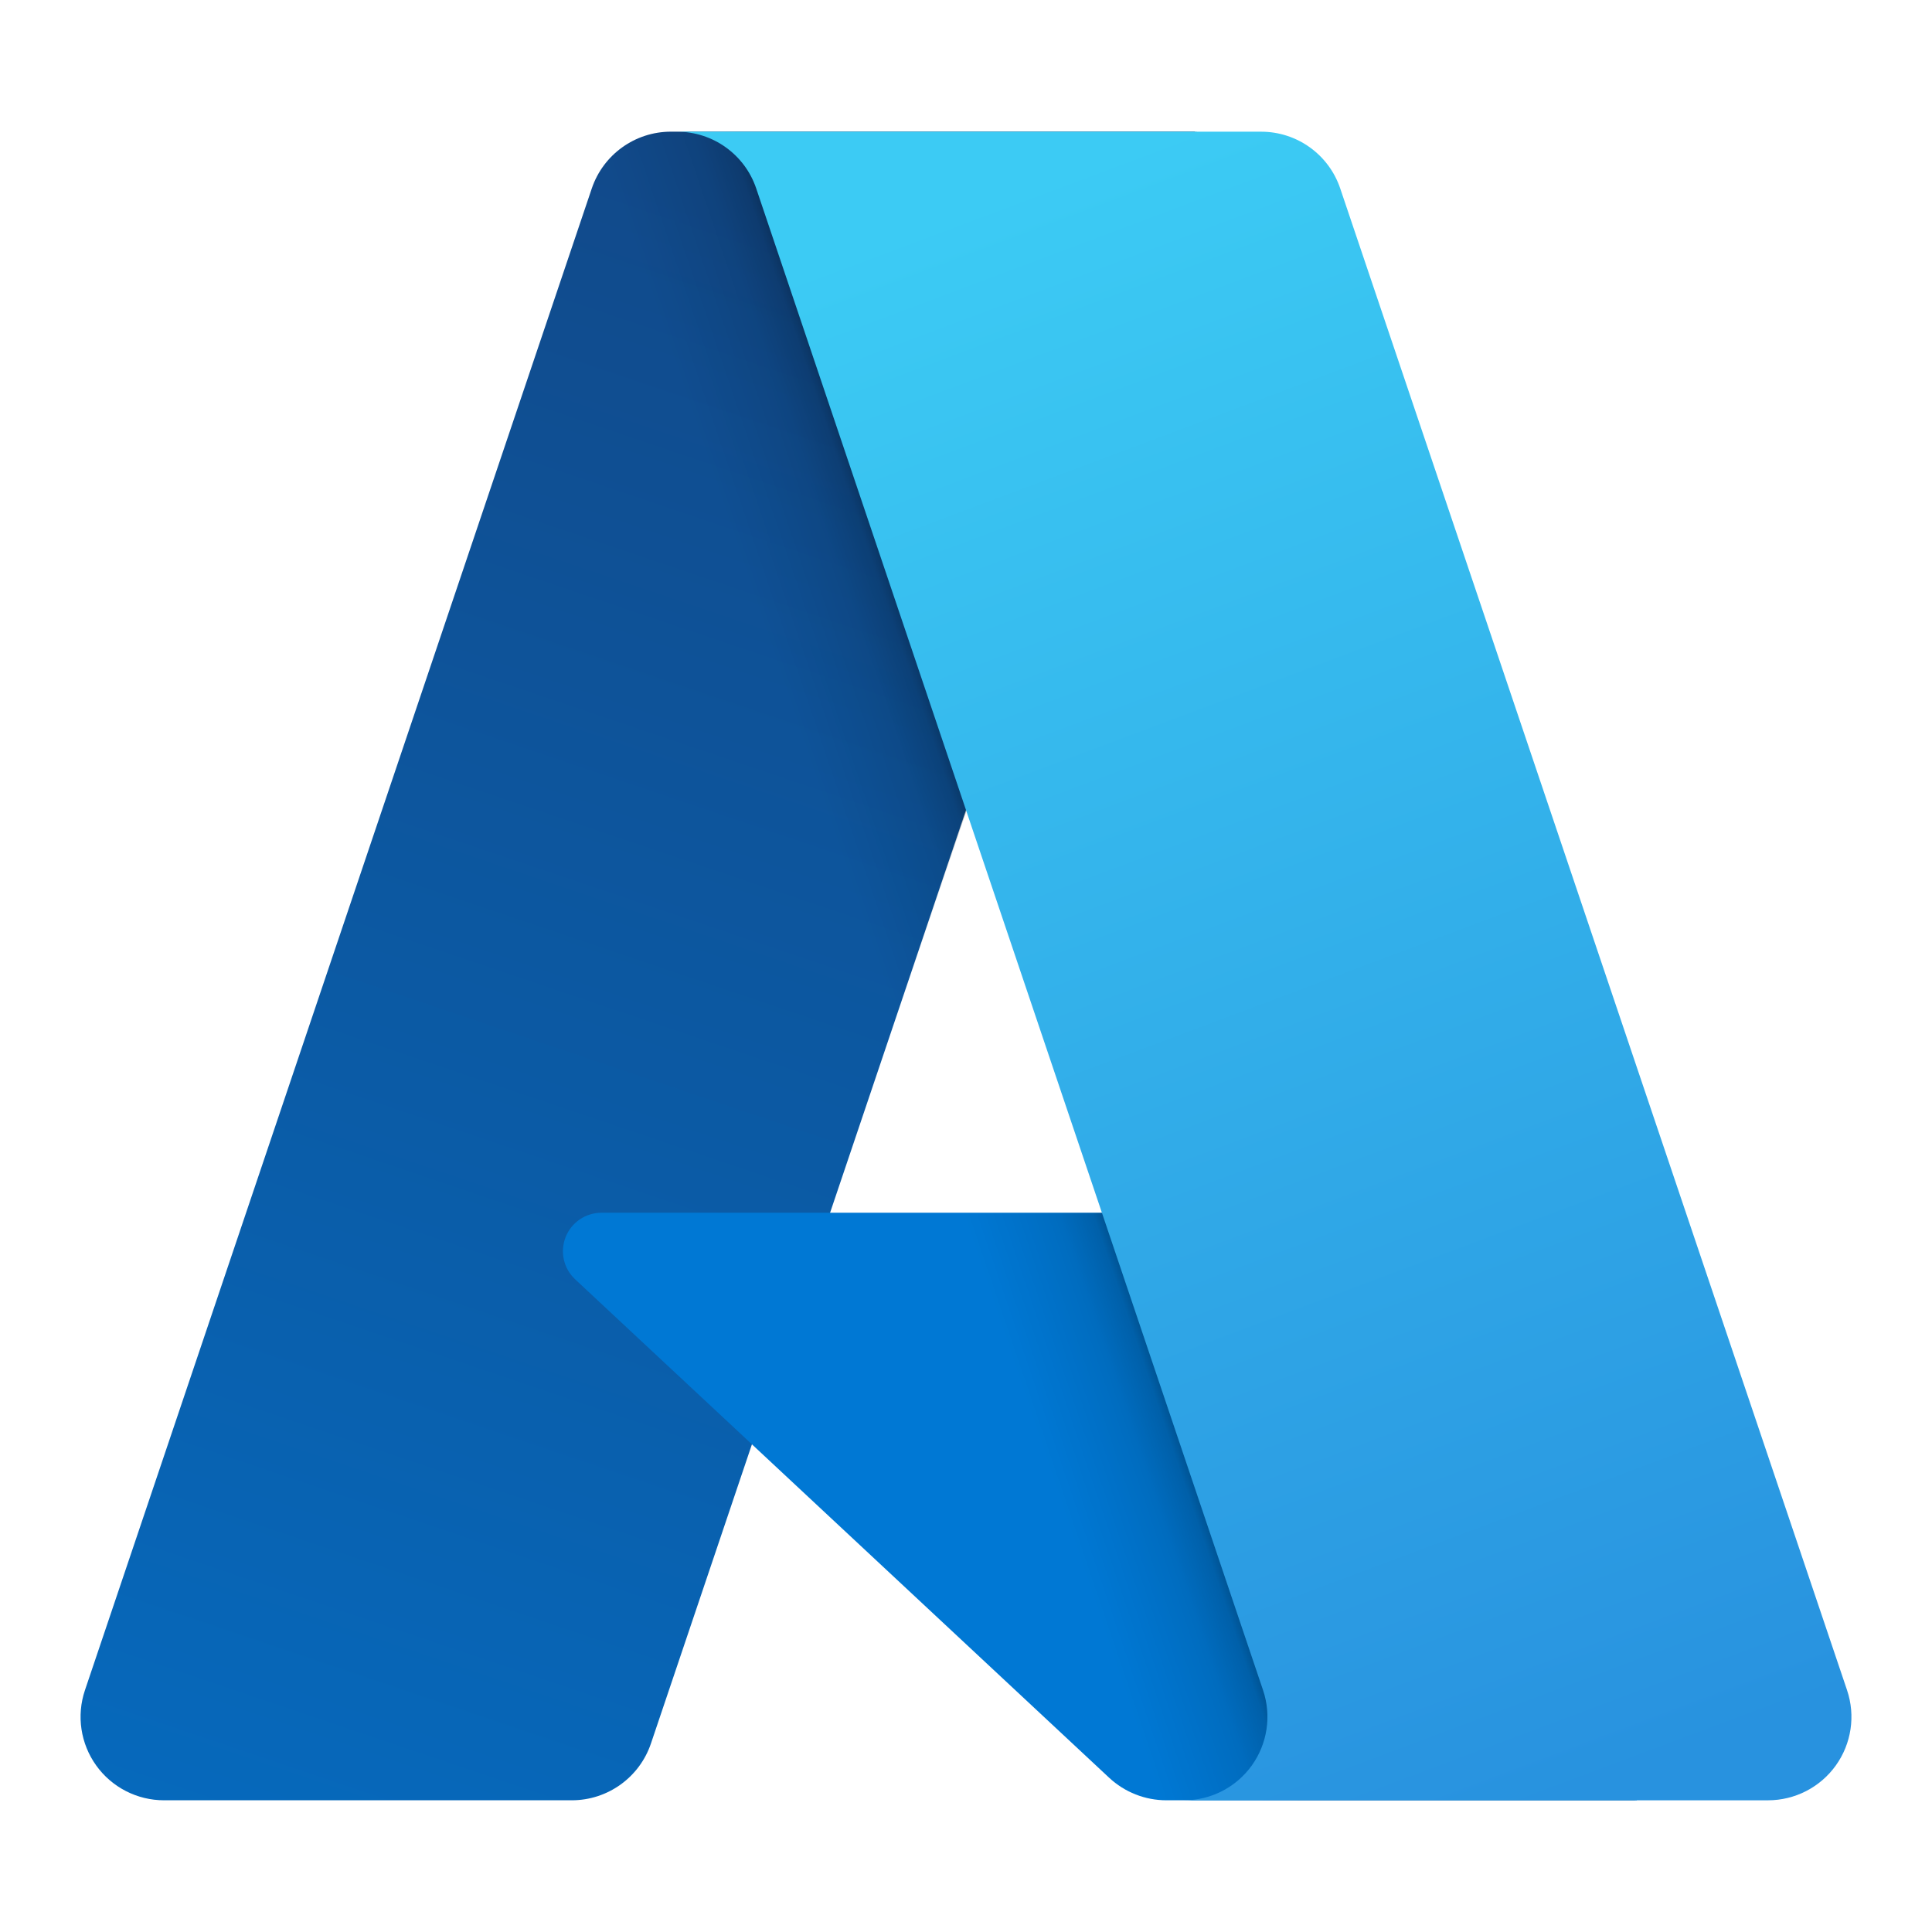
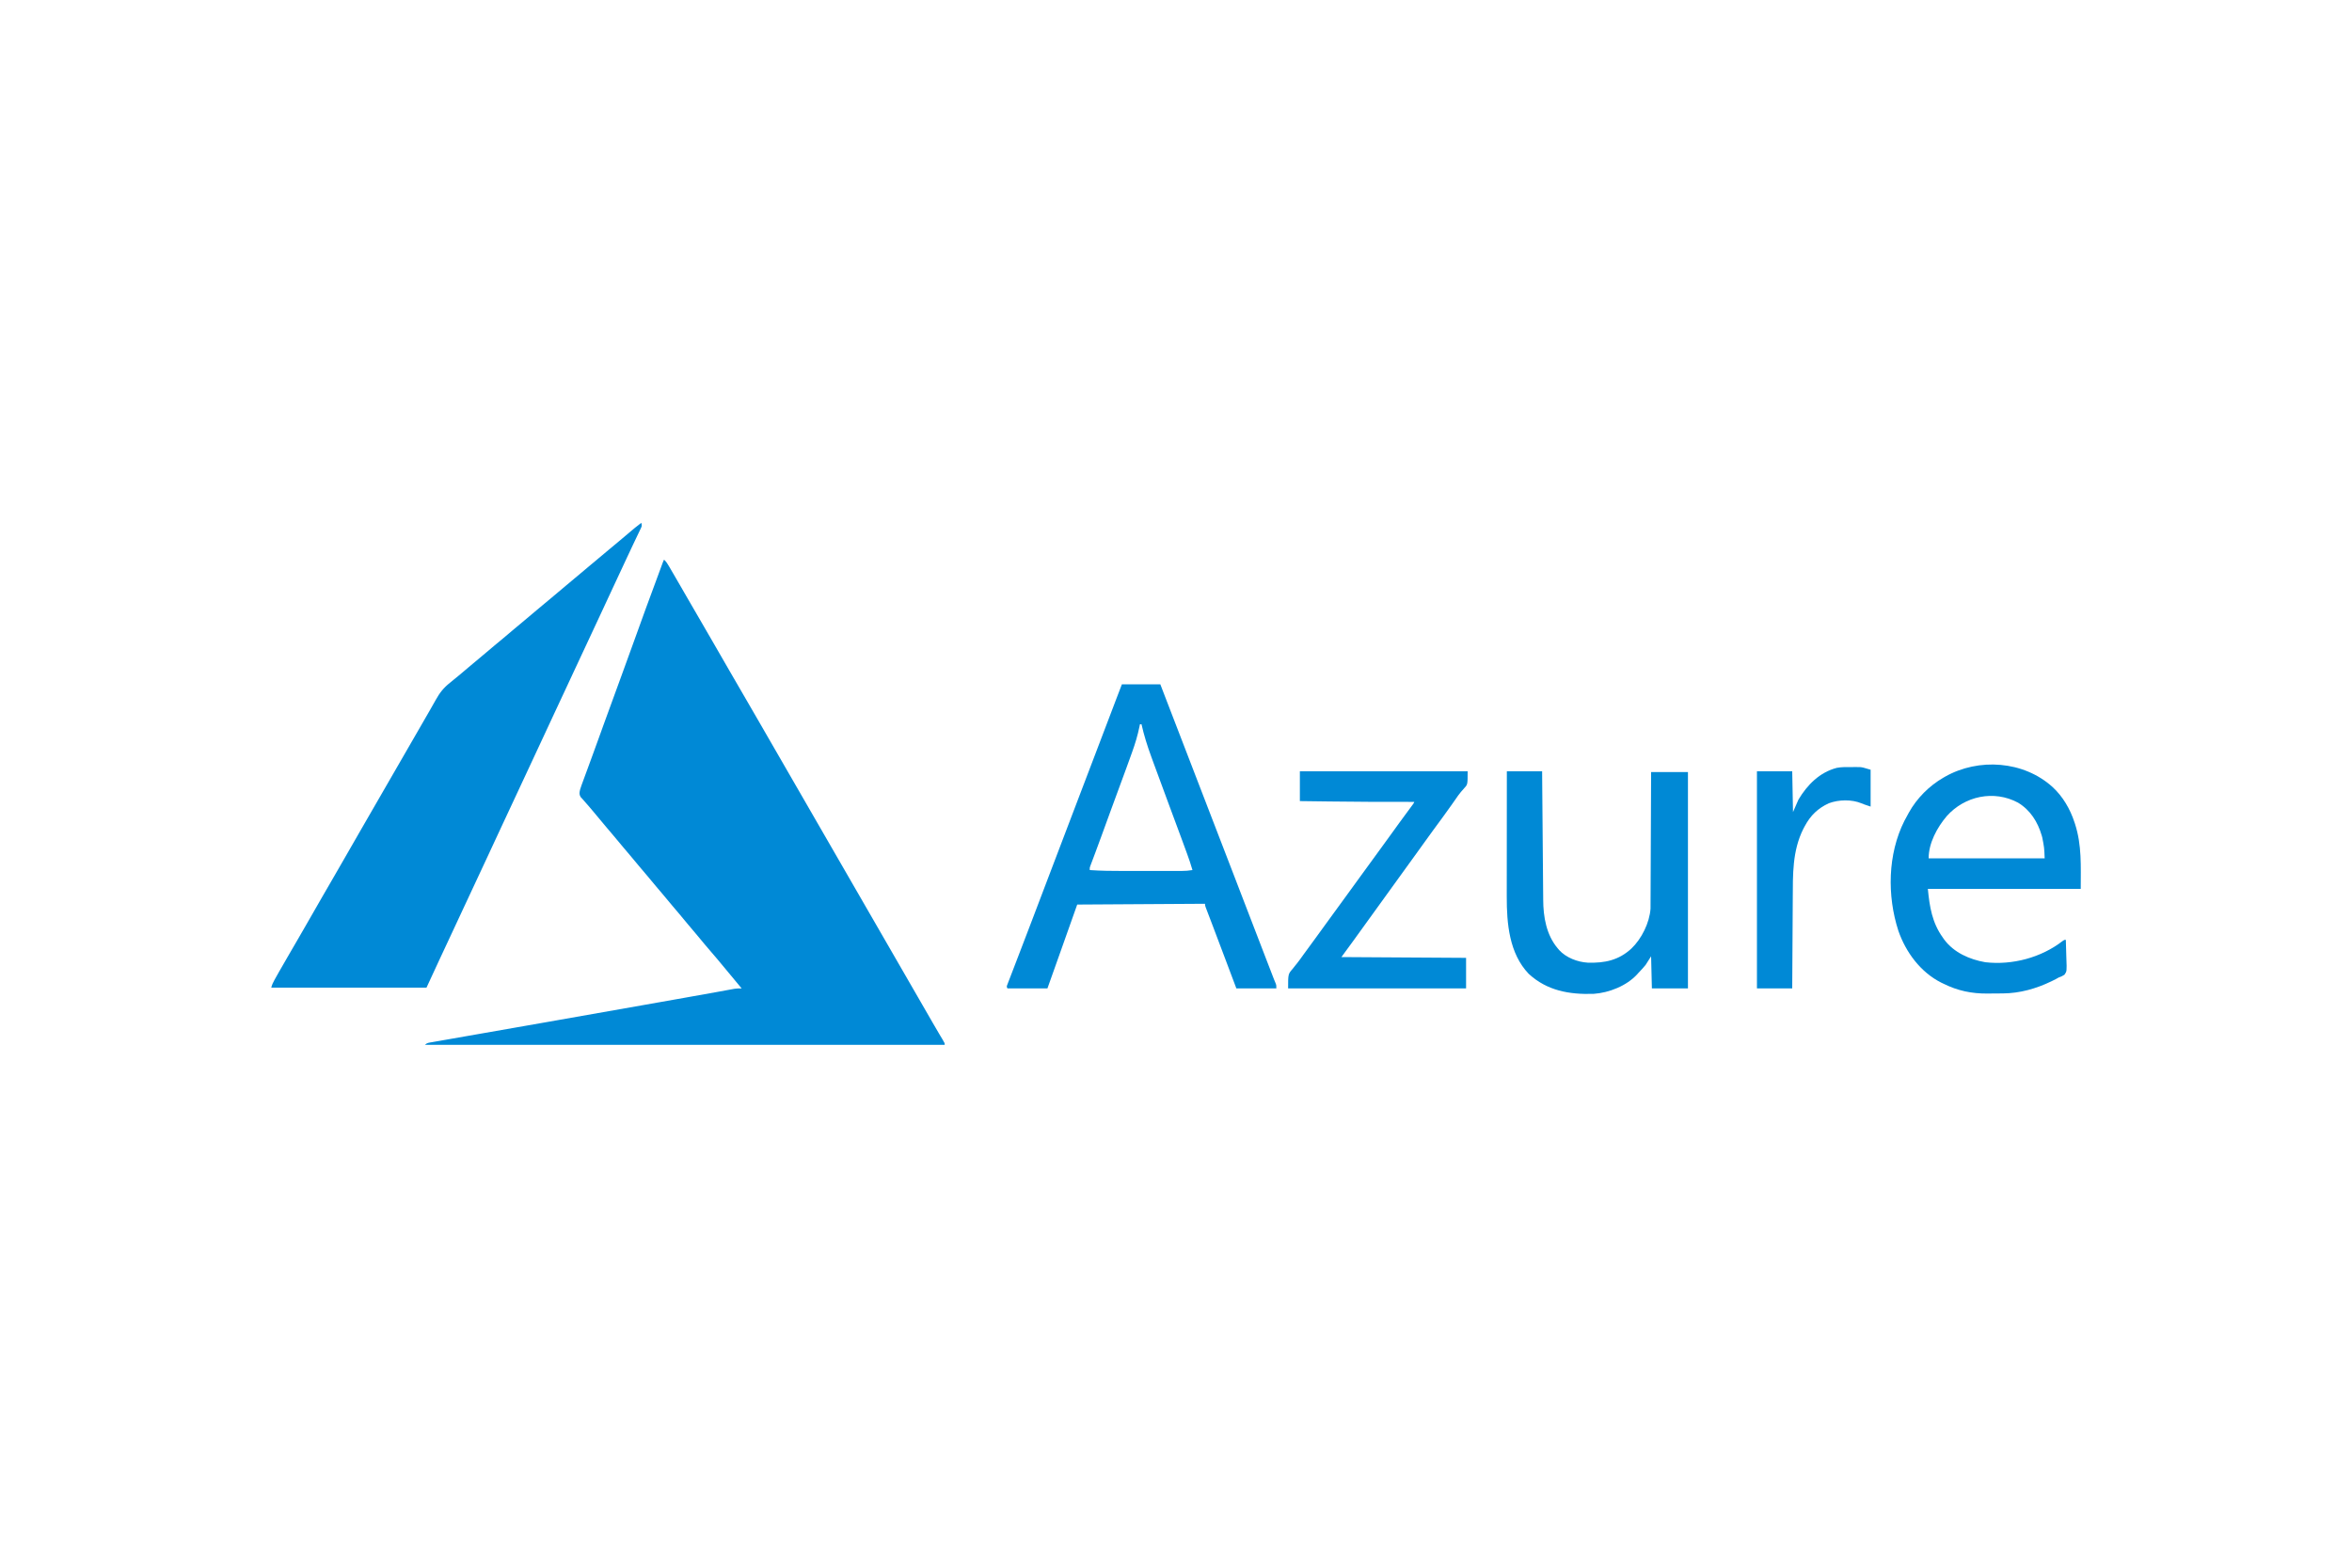
- <svg xmlns="http://www.w3.org/2000/svg" width="150" height="150" viewBox="0 0 96 96">
-   <defs>
-     <linearGradient id="e399c19f-b68f-429d-b176-18c2117ff73c" x1="-1032.172" x2="-1059.213" y1="145.312" y2="65.426" gradientTransform="matrix(1 0 0 -1 1075 158)" gradientUnits="userSpaceOnUse">
-       <stop offset="0" stop-color="#114a8b" />
-       <stop offset="1" stop-color="#0669bc" />
-     </linearGradient>
-     <linearGradient id="ac2a6fc2-ca48-4327-9a3c-d4dcc3256e15" x1="-1023.725" x2="-1029.98" y1="108.083" y2="105.968" gradientTransform="matrix(1 0 0 -1 1075 158)" gradientUnits="userSpaceOnUse">
-       <stop offset="0" stop-opacity=".3" />
-       <stop offset=".071" stop-opacity=".2" />
-       <stop offset=".321" stop-opacity=".1" />
-       <stop offset=".623" stop-opacity=".05" />
-       <stop offset="1" stop-opacity="0" />
-     </linearGradient>
-     <linearGradient id="a7fee970-a784-4bb1-af8d-63d18e5f7db9" x1="-1027.165" x2="-997.482" y1="147.642" y2="68.561" gradientTransform="matrix(1 0 0 -1 1075 158)" gradientUnits="userSpaceOnUse">
-       <stop offset="0" stop-color="#3ccbf4" />
-       <stop offset="1" stop-color="#2892df" />
-     </linearGradient>
-   </defs>
-   <path fill="url(#e399c19f-b68f-429d-b176-18c2117ff73c)" d="M33.338 6.544h26.038l-27.03 80.087a4.152 4.152 0 0 1-3.933 2.824H8.149a4.145 4.145 0 0 1-3.928-5.47L29.404 9.368a4.152 4.152 0 0 1 3.934-2.825z" />
-   <path fill="#0078d4" d="M71.175 60.261h-41.29a1.911 1.911 0 0 0-1.305 3.309l26.532 24.764a4.171 4.171 0 0 0 2.846 1.121h23.38z" />
-   <path fill="url(#ac2a6fc2-ca48-4327-9a3c-d4dcc3256e15)" d="M33.338 6.544a4.118 4.118 0 0 0-3.943 2.879L4.252 83.917a4.14 4.14 0 0 0 3.908 5.538h20.787a4.443 4.443 0 0 0 3.41-2.9l5.014-14.777 17.91 16.705a4.237 4.237 0 0 0 2.666.972H81.24L71.024 60.261l-29.781.007L59.47 6.544z" />
-   <path fill="url(#a7fee970-a784-4bb1-af8d-63d18e5f7db9)" d="M66.595 9.364a4.145 4.145 0 0 0-3.928-2.82H33.648a4.146 4.146 0 0 1 3.928 2.82l25.184 74.62a4.146 4.146 0 0 1-3.928 5.472h29.02a4.146 4.146 0 0 0 3.927-5.472z" />
+ <svg xmlns="http://www.w3.org/2000/svg" version="1.1" width="3000" height="2000">
+   <path d="M0 0 C2.858 2.546 4.568 5.427 6.484 8.723 C6.983 9.576 6.983 9.576 7.491 10.446 C8.582 12.315 9.666 14.189 10.75 16.062 C11.514 17.375 12.278 18.687 13.042 19.999 C15.369 23.995 17.686 27.997 20 32 C20.343 32.594 20.687 33.188 21.041 33.8 C23.88 38.71 26.714 43.622 29.544 48.537 C33.671 55.706 37.826 62.858 42 70 C48.747 81.547 55.433 93.129 62.109 104.718 C65.237 110.147 68.369 115.573 71.5 121 C75.264 127.522 79.026 134.045 82.785 140.57 C88.831 151.062 94.891 161.545 101 172 C107.747 183.547 114.433 195.129 121.109 206.718 C124.237 212.147 127.369 217.573 130.5 223 C131.75 225.167 133 227.333 134.25 229.5 C134.869 230.572 135.488 231.645 136.125 232.75 C198 340 259.875 447.25 323.626 557.752 C324.872 559.912 326.118 562.071 327.364 564.23 C330.553 569.758 333.741 575.286 336.926 580.816 C338.221 583.065 339.517 585.314 340.812 587.562 C341.433 588.641 342.054 589.719 342.694 590.83 C345.491 595.682 348.301 600.526 351.164 605.34 C351.637 606.136 352.111 606.933 352.598 607.754 C353.464 609.206 354.334 610.656 355.208 612.104 C358 616.782 358 616.782 358 619 C139.21 619 -79.58 619 -305 619 C-302.306 616.306 -300.284 616.319 -296.536 615.664 C-295.862 615.544 -295.188 615.424 -294.494 615.3 C-292.217 614.896 -289.938 614.504 -287.659 614.112 C-286.02 613.824 -284.381 613.535 -282.742 613.246 C-278.233 612.451 -273.722 611.667 -269.211 610.884 C-264.378 610.044 -259.548 609.194 -254.716 608.345 C-246.384 606.882 -238.051 605.425 -229.717 603.972 C-216.603 601.685 -203.49 599.387 -190.377 597.087 C-185.94 596.308 -181.502 595.53 -177.064 594.752 C-175.961 594.558 -174.857 594.365 -173.72 594.166 C-165.833 592.783 -157.946 591.401 -150.059 590.02 C-108.782 582.794 -67.516 575.51 -26.253 568.207 C-18.488 566.832 -10.722 565.459 -2.957 564.087 C2.738 563.08 8.433 562.073 14.128 561.065 C17.961 560.387 21.794 559.71 25.627 559.032 C39.397 556.599 53.165 554.163 66.921 551.654 C67.87 551.481 68.82 551.308 69.798 551.13 C73.966 550.372 78.133 549.61 82.298 548.835 C83.674 548.584 85.051 548.332 86.427 548.081 C87.569 547.869 88.711 547.657 89.887 547.439 C92.97 547.004 95.891 546.919 99 547 C93.765 540.55 88.466 534.166 83.086 527.837 C80.206 524.443 77.369 521.018 74.562 517.562 C70.151 512.144 65.607 506.847 61.051 501.551 C54.806 494.29 48.604 486.994 42.562 479.562 C38.605 474.699 34.535 469.941 30.442 465.192 C26.667 460.802 22.993 456.339 19.344 451.844 C16.607 448.523 13.809 445.26 11 442 C6.7 437.011 2.495 431.958 -1.656 426.844 C-4.393 423.523 -7.191 420.26 -10 417 C-14.3 412.011 -18.505 406.958 -22.656 401.844 C-25.393 398.523 -28.191 395.26 -31 392 C-35.3 387.011 -39.505 381.958 -43.656 376.844 C-46.393 373.523 -49.191 370.26 -52 367 C-56.3 362.011 -60.505 356.958 -64.656 351.844 C-67.393 348.523 -70.191 345.26 -73 342 C-77.319 336.987 -81.551 331.915 -85.723 326.777 C-87.821 324.219 -89.945 321.686 -92.087 319.165 C-93.023 318.062 -93.957 316.956 -94.888 315.849 C-97.129 313.184 -99.393 310.553 -101.734 307.977 C-102.565 307.036 -103.395 306.095 -104.25 305.125 C-104.998 304.303 -105.745 303.48 -106.516 302.633 C-108.482 299.145 -107.885 296.737 -107 293 C-105.896 289.428 -104.606 285.933 -103.301 282.43 C-102.918 281.386 -102.536 280.342 -102.142 279.266 C-100.872 275.8 -99.592 272.338 -98.312 268.875 C-96.709 264.507 -95.109 260.138 -93.508 255.769 C-92.79 253.81 -92.071 251.851 -91.352 249.892 C-88.042 240.872 -84.766 231.839 -81.516 222.797 C-81.179 221.86 -81.179 221.86 -80.835 220.905 C-79.7 217.746 -78.565 214.587 -77.43 211.429 C-69.302 188.812 -61.061 166.24 -52.726 143.699 C-46.929 128.015 -41.218 112.306 -35.63 96.547 C-27.404 73.361 -18.836 50.3 -10.301 27.227 C-8.814 23.206 -7.332 19.184 -5.855 15.16 C-5.529 14.27 -5.203 13.381 -4.866 12.465 C-4.266 10.828 -3.666 9.191 -3.067 7.553 C-1.111 2.221 -1.111 2.221 0 0 Z " fill="#0089D6" transform="translate(847,714)" />
+   <path d="M0 0 C1.324 3.973 0.314 5.068 -1.473 8.801 C-2.035 9.99 -2.598 11.179 -3.178 12.404 C-3.806 13.707 -4.434 15.01 -5.062 16.312 C-5.706 17.666 -6.349 19.019 -6.99 20.373 C-8.325 23.189 -9.665 26.003 -11.008 28.815 C-13.755 34.576 -16.447 40.362 -19.139 46.149 C-20.596 49.282 -22.058 52.412 -23.52 55.543 C-23.809 56.164 -24.099 56.785 -24.398 57.425 C-26.372 61.655 -28.348 65.884 -30.324 70.113 C-35.413 81.004 -40.494 91.899 -45.543 102.809 C-45.936 103.658 -46.329 104.507 -46.734 105.383 C-47.541 107.125 -48.347 108.868 -49.154 110.611 C-55.846 125.071 -62.574 139.513 -69.371 153.924 C-74.89 165.624 -80.354 177.349 -85.793 189.086 C-89.162 196.355 -92.548 203.616 -95.938 210.875 C-96.228 211.497 -96.518 212.119 -96.817 212.76 C-99.173 217.805 -101.529 222.851 -103.885 227.896 C-105.945 232.305 -108.004 236.715 -110.062 241.125 C-110.353 241.747 -110.643 242.369 -110.942 243.009 C-115.139 252.001 -119.324 260.998 -123.5 270 C-129.724 283.416 -135.976 296.818 -142.234 310.218 C-144.866 315.854 -147.496 321.49 -150.126 327.127 C-151.584 330.251 -153.042 333.376 -154.5 336.5 C-155.083 337.75 -155.667 339 -156.25 340.25 C-157.417 342.75 -158.583 345.25 -159.75 347.75 C-160.039 348.369 -160.328 348.988 -160.625 349.625 C-161.208 350.875 -161.791 352.124 -162.374 353.373 C-163.837 356.507 -165.299 359.641 -166.761 362.774 C-169.614 368.888 -172.468 375.001 -175.324 381.113 C-180.413 392.004 -185.494 402.899 -190.543 413.809 C-190.936 414.658 -191.329 415.507 -191.734 416.383 C-192.541 418.125 -193.347 419.868 -194.154 421.611 C-200.846 436.071 -207.574 450.513 -214.371 464.924 C-219.89 476.624 -225.354 488.349 -230.793 500.086 C-234.162 507.355 -237.548 514.616 -240.938 521.875 C-241.373 522.807 -241.373 522.807 -241.816 523.758 C-244.769 530.084 -247.724 536.409 -250.679 542.734 C-251.875 545.293 -253.071 547.853 -254.267 550.413 C-255.07 552.133 -255.875 553.853 -256.679 555.574 C-262.497 568.029 -268.239 580.518 -274 593 C-339.34 593 -404.68 593 -472 593 C-471.051 589.205 -469.864 586.688 -467.973 583.301 C-467.351 582.183 -466.729 581.065 -466.088 579.914 C-465.413 578.713 -464.738 577.513 -464.062 576.312 C-463.37 575.075 -462.678 573.837 -461.986 572.6 C-457.633 564.829 -453.188 557.118 -448.637 549.461 C-445.311 543.858 -442.065 538.208 -438.812 532.562 C-438.174 531.454 -437.535 530.345 -436.877 529.202 C-435.568 526.93 -434.26 524.658 -432.951 522.386 C-431.058 519.101 -429.163 515.818 -427.266 512.535 C-420.451 500.741 -413.67 488.928 -406.923 477.095 C-401.766 468.055 -396.545 459.055 -391.287 450.073 C-386.831 442.451 -382.436 434.795 -378.062 427.125 C-371.034 414.8 -363.958 402.503 -356.859 390.218 C-353.737 384.813 -350.619 379.407 -347.5 374 C-346.25 371.833 -345 369.667 -343.75 367.5 C-342.822 365.891 -342.822 365.891 -341.875 364.25 C-325 335 -308.125 305.75 -291.25 276.5 C-290.631 275.427 -290.012 274.354 -289.374 273.248 C-288.128 271.088 -286.882 268.929 -285.636 266.77 C-281.794 260.111 -277.955 253.451 -274.12 246.789 C-272.844 244.575 -271.564 242.363 -270.282 240.152 C-267.549 235.439 -264.833 230.724 -262.223 225.941 C-257.269 216.967 -252.171 210.424 -244 204 C-242.208 202.521 -240.416 201.042 -238.625 199.562 C-237.718 198.829 -236.81 198.096 -235.875 197.34 C-232.76 194.804 -229.688 192.224 -226.625 189.625 C-226.083 189.165 -225.54 188.705 -224.981 188.231 C-223.32 186.822 -221.66 185.411 -220 184 C-213.891 178.808 -207.785 173.619 -201.562 168.562 C-196.699 164.605 -191.941 160.535 -187.192 156.442 C-182.802 152.667 -178.339 148.993 -173.844 145.344 C-170.523 142.607 -167.26 139.809 -164 137 C-158.984 132.678 -153.908 128.445 -148.77 124.27 C-143.456 119.915 -138.235 115.449 -133 111 C-125.985 105.038 -118.944 99.119 -111.805 93.305 C-106.484 88.932 -101.247 84.46 -96 80 C-89.891 74.808 -83.785 69.619 -77.562 64.562 C-73.316 61.107 -69.147 57.573 -65 54 C-59.987 49.681 -54.915 45.449 -49.777 41.277 C-46.656 38.718 -43.575 36.114 -40.5 33.5 C-36.553 30.146 -32.584 26.828 -28.562 23.562 C-24.269 20.071 -20.063 16.491 -15.875 12.875 C-10.707 8.415 -5.46 4.102 0 0 Z " fill="#0089D6" transform="translate(818,667)" />
+   <path d="M0 0 C16.17 0 32.34 0 49 0 C53.269 11.107 53.269 11.107 57.625 22.438 C65.069 41.797 72.528 61.151 80 80.5 C87.425 99.727 94.835 118.96 102.229 138.199 C108.805 155.305 115.398 172.404 122 189.5 C129.053 207.766 136.098 226.036 143.125 244.312 C143.535 245.378 143.944 246.443 144.366 247.541 C147.655 256.093 150.942 264.646 154.229 273.198 C164.266 299.311 174.313 325.42 184.385 351.519 C185.12 353.425 185.856 355.332 186.592 357.239 C187.959 360.783 189.327 364.327 190.695 367.871 C191.103 368.927 191.51 369.983 191.93 371.07 C192.306 372.046 192.683 373.021 193.071 374.025 C193.397 374.87 193.723 375.714 194.059 376.585 C194.711 378.258 195.401 379.916 196.121 381.561 C197 384 197 384 197 388 C180.17 388 163.34 388 146 388 C144.286 383.448 142.571 378.897 140.805 374.207 C139.691 371.25 138.577 368.292 137.462 365.335 C135.667 360.57 133.872 355.806 132.078 351.041 C123.643 328.635 123.643 328.635 115.156 306.25 C114.818 305.361 114.48 304.473 114.132 303.557 C112.646 299.648 111.156 295.739 109.66 291.833 C109.156 290.51 108.652 289.187 108.148 287.863 C107.727 286.763 107.306 285.662 106.873 284.529 C106 282 106 282 106 280 C52.21 280.33 -1.58 280.66 -57 281 C-64.26 301.46 -71.52 321.92 -79 343 C-84.332 358 -89.665 373.001 -95 388 C-111.83 388 -128.66 388 -146 388 C-147 386 -147 386 -146.54 384.231 C-146.126 383.155 -146.126 383.155 -145.703 382.056 C-145.232 380.817 -145.232 380.817 -144.752 379.554 C-144.398 378.645 -144.044 377.737 -143.68 376.801 C-143.314 375.845 -142.949 374.888 -142.572 373.903 C-141.347 370.703 -140.111 367.508 -138.875 364.312 C-138.007 362.05 -137.139 359.788 -136.273 357.525 C-134.445 352.757 -132.614 347.991 -130.779 343.225 C-126.826 332.955 -122.905 322.674 -118.982 312.392 C-117.673 308.962 -116.363 305.532 -115.052 302.103 C-108.675 285.412 -102.331 268.708 -96 252 C-88.361 231.84 -80.692 211.692 -72.996 191.554 C-66.813 175.376 -60.647 159.192 -54.5 143 C-47.417 124.343 -40.306 105.696 -33.183 87.054 C-25.808 67.752 -18.459 48.441 -11.127 29.123 C-10.751 28.134 -10.376 27.144 -9.989 26.125 C-9.301 24.314 -8.614 22.503 -7.927 20.692 C-5.306 13.786 -2.652 6.894 0 0 Z M23 51 C22.779 52.099 22.559 53.198 22.332 54.331 C20.054 65.316 16.951 75.716 13.125 86.25 C12.545 87.87 11.966 89.491 11.388 91.112 C9.61 96.081 7.809 101.042 6 106 C5.597 107.105 5.597 107.105 5.186 108.233 C2.788 114.798 0.373 121.358 -2.055 127.912 C-5.947 138.417 -9.809 148.933 -13.648 159.457 C-13.898 160.141 -14.147 160.824 -14.404 161.528 C-16.917 168.415 -19.428 175.303 -21.938 182.19 C-22.886 184.793 -23.835 187.394 -24.784 189.996 C-25.249 191.272 -25.714 192.548 -26.179 193.824 C-28.732 200.836 -31.307 207.839 -33.928 214.827 C-34.399 216.087 -34.871 217.346 -35.342 218.606 C-36.229 220.974 -37.121 223.34 -38.017 225.705 C-38.41 226.754 -38.803 227.803 -39.208 228.884 C-39.729 230.263 -39.729 230.263 -40.261 231.67 C-41.151 234.069 -41.151 234.069 -41 237 C-26.759 237.993 -12.572 238.148 1.699 238.133 C4.033 238.133 6.367 238.134 8.701 238.136 C13.555 238.137 18.408 238.135 23.261 238.13 C29.473 238.125 35.684 238.128 41.896 238.134 C46.699 238.138 51.502 238.136 56.305 238.134 C58.597 238.133 60.888 238.134 63.179 238.136 C66.373 238.139 69.567 238.135 72.76 238.129 C73.698 238.131 74.636 238.133 75.602 238.136 C80.509 238.12 85.162 237.832 90 237 C87.996 230.044 85.717 223.235 83.219 216.441 C82.853 215.441 82.488 214.44 82.111 213.409 C80.91 210.126 79.705 206.844 78.5 203.562 C77.648 201.235 76.795 198.907 75.943 196.58 C70.573 181.927 65.136 167.301 59.668 152.685 C52.989 134.825 46.363 116.947 39.877 99.017 C39.058 96.757 38.235 94.497 37.409 92.24 C32.44 78.641 28.181 65.13 25 51 C24.34 51 23.68 51 23 51 Z " fill="#0089D6" transform="translate(1431,873)" />
+   <path d="M0 0 C13.177 12.102 22.454 28.081 28 45 C28.336 46.012 28.336 46.012 28.678 47.043 C37.54 74.424 36 101.241 36 130 C-28.35 130 -92.7 130 -159 130 C-156.817 152.921 -153.512 173.187 -140 192 C-139.406 192.852 -138.811 193.704 -138.199 194.582 C-125.753 211.358 -105.703 220.107 -85.617 223.586 C-51.273 227.517 -14.383 217.695 12.926 196.469 C15 195 15 195 17 195 C17.223 200.871 17.386 206.74 17.494 212.615 C17.54 214.611 17.601 216.608 17.679 218.603 C18.309 235.134 18.309 235.134 15.222 239.534 C12.856 241.141 10.701 242.081 8 243 C6.717 243.689 5.444 244.396 4.184 245.125 C2.939 245.759 1.691 246.384 0.438 247 C-0.244 247.336 -0.925 247.672 -1.627 248.019 C-20.892 257.333 -41.889 263.252 -63.371 263.371 C-64.414 263.38 -65.457 263.389 -66.532 263.398 C-68.726 263.413 -70.92 263.422 -73.114 263.426 C-76.399 263.437 -79.682 263.487 -82.967 263.537 C-103.175 263.692 -120.904 259.988 -139 251 C-139.969 250.54 -140.939 250.08 -141.938 249.605 C-168.323 236.298 -187.079 210.94 -196.621 183.438 C-211.123 138.671 -210.263 85.689 -188.938 43.25 C-187.661 40.811 -186.338 38.407 -185 36 C-184.425 34.926 -183.85 33.852 -183.258 32.746 C-173.057 14.342 -157.213 -1.532 -139 -12 C-138.375 -12.362 -137.751 -12.723 -137.107 -13.096 C-94.219 -37.411 -36.871 -33.38 0 0 Z M-134.941 37.223 C-147.256 51.771 -158 71.593 -158 91 C-109.16 91 -60.32 91 -10 91 C-10.548 77.42 -10.548 77.42 -13.062 64.438 C-13.387 63.264 -13.387 63.264 -13.718 62.066 C-18.83 44.636 -28.175 29.541 -44 20 C-74.736 3.532 -111.981 11.422 -134.941 37.223 Z " fill="#0089D6" transform="translate(2618,1004)" />
+   <path d="M0 0 C14.85 0 29.7 0 45 0 C45.04 5.353 45.079 10.706 45.12 16.222 C45.254 33.956 45.409 51.689 45.575 69.423 C45.675 80.169 45.768 90.916 45.844 101.662 C45.91 111.037 45.99 120.412 46.086 129.786 C46.136 134.743 46.179 139.699 46.207 144.656 C46.233 149.337 46.277 154.018 46.335 158.699 C46.353 160.402 46.364 162.105 46.368 163.808 C46.432 185.661 50.411 208.951 65 226 C65.554 226.665 66.109 227.33 66.68 228.016 C75.524 237.748 90.251 243.402 103.232 244.124 C124.735 244.805 142.756 241.108 159 226 C171.942 213.633 182.013 193.197 183.262 175.236 C183.267 173.93 183.273 172.625 183.278 171.28 C183.287 170.18 183.287 170.18 183.296 169.057 C183.313 166.622 183.316 164.187 183.319 161.752 C183.328 159.997 183.338 158.242 183.349 156.487 C183.377 151.74 183.392 146.993 183.405 142.245 C183.42 137.278 183.447 132.311 183.473 127.343 C183.519 117.944 183.556 108.545 183.589 99.146 C183.628 88.442 183.677 77.738 183.727 67.035 C183.831 45.023 183.918 23.012 184 1 C199.51 1 215.02 1 231 1 C231 92.08 231 183.16 231 277 C215.82 277 200.64 277 185 277 C184.67 263.47 184.34 249.94 184 236 C180.535 241.445 180.535 241.445 177 247 C174.188 250.524 171.113 253.741 168 257 C167.46 257.615 166.92 258.23 166.363 258.863 C152.84 273.681 130.483 282.556 110.727 283.91 C79.886 284.926 51.343 280.002 27.875 258.375 C2.958 232.283 -0.192 194.08 -0.114 159.957 C-0.113 158.201 -0.113 156.446 -0.114 154.69 C-0.114 149.972 -0.108 145.254 -0.101 140.536 C-0.095 135.587 -0.095 130.638 -0.093 125.69 C-0.09 116.34 -0.082 106.991 -0.072 97.642 C-0.061 86.989 -0.055 76.335 -0.05 65.682 C-0.04 43.788 -0.022 21.894 0 0 Z " fill="#0089D5" transform="translate(1922,984)" />
+   <path d="M0 0 C70.62 0 141.24 0 214 0 C214 16.818 214 16.818 209.75 21.375 C208.82 22.438 207.894 23.504 206.973 24.574 C206.484 25.124 205.996 25.673 205.493 26.24 C202.824 29.387 200.53 32.795 198.188 36.188 C197.169 37.643 196.15 39.097 195.129 40.551 C194.615 41.284 194.101 42.017 193.571 42.772 C185.877 53.685 177.956 64.435 170.022 75.173 C165.807 80.885 161.659 86.64 157.547 92.426 C154.615 96.549 151.652 100.65 148.688 104.75 C148.14 105.508 147.592 106.266 147.027 107.047 C145.909 108.593 144.791 110.139 143.673 111.686 C140.947 115.456 138.224 119.228 135.5 123 C134.417 124.5 133.333 126 132.25 127.5 C131.714 128.243 131.178 128.985 130.625 129.75 C116 150 101.375 170.25 86.75 190.5 C85.945 191.614 85.945 191.614 85.125 192.751 C84.043 194.248 82.961 195.746 81.879 197.243 C79.144 201.03 76.411 204.817 73.68 208.605 C72.849 209.757 72.849 209.757 72.002 210.932 C70.977 212.353 69.952 213.775 68.928 215.197 C63.661 222.497 58.324 229.741 53 237 C105.47 237.33 157.94 237.66 212 238 C212 250.87 212 263.74 212 277 C137.09 277 62.18 277 -15 277 C-15 258.662 -15 258.662 -9.312 252.125 C-8.108 250.606 -6.905 249.087 -5.703 247.566 C-5.085 246.811 -4.467 246.056 -3.83 245.278 C-0.917 241.652 1.747 237.855 4.438 234.062 C9.495 227.039 14.624 220.069 19.767 213.108 C25.909 204.785 31.958 196.396 38 188 C45.201 177.994 52.443 168.023 59.767 158.108 C65.909 149.785 71.958 141.396 78 133 C85.201 122.994 92.443 113.023 99.767 103.108 C105.909 94.785 111.958 86.396 118 78 C120.145 75.02 122.29 72.041 124.438 69.062 C124.963 68.334 125.488 67.606 126.029 66.855 C130.833 60.204 135.703 53.602 140.595 47.016 C141.438 45.879 141.438 45.879 142.297 44.719 C142.795 44.048 143.294 43.377 143.808 42.686 C145.061 41.004 145.061 41.004 146 39 C145.439 39.002 144.879 39.004 144.301 39.007 C109.279 39.138 74.269 38.929 39.25 38.5 C38.273 38.488 37.296 38.476 36.289 38.464 C24.193 38.315 12.096 38.158 0 38 C0 25.46 0 12.92 0 0 Z " fill="#0089D6" transform="translate(1658,984)" />
+   <path d="M0 0 C1.297 -0.012 2.595 -0.023 3.932 -0.035 C5.203 -0.031 6.475 -0.027 7.785 -0.023 C8.92 -0.02 10.054 -0.017 11.223 -0.013 C14.938 0.375 14.938 0.375 24.938 3.375 C24.938 18.885 24.938 34.395 24.938 50.375 C15.938 47.375 15.938 47.375 13.207 46.207 C0.75 41.038 -15.725 41.422 -28.316 46.121 C-42.413 52.558 -51.756 61.738 -59.062 75.375 C-59.67 76.507 -60.277 77.639 -60.902 78.805 C-75.028 107.057 -74.204 137.011 -74.366 167.783 C-74.388 171.824 -74.415 175.865 -74.442 179.907 C-74.491 187.527 -74.536 195.148 -74.58 202.769 C-74.63 211.459 -74.684 220.148 -74.74 228.838 C-74.853 246.683 -74.959 264.529 -75.062 282.375 C-89.912 282.375 -104.763 282.375 -120.062 282.375 C-120.062 190.965 -120.062 99.555 -120.062 5.375 C-105.213 5.375 -90.362 5.375 -75.062 5.375 C-74.733 22.535 -74.403 39.695 -74.062 57.375 C-70.597 49.455 -70.597 49.455 -67.062 41.375 C-55.727 22.483 -40.092 6.699 -18.24 0.975 C-12.19 -0.167 -6.138 -0.055 0 0 Z " fill="#0089D6" transform="translate(2361.062,978.625)" />
</svg>
